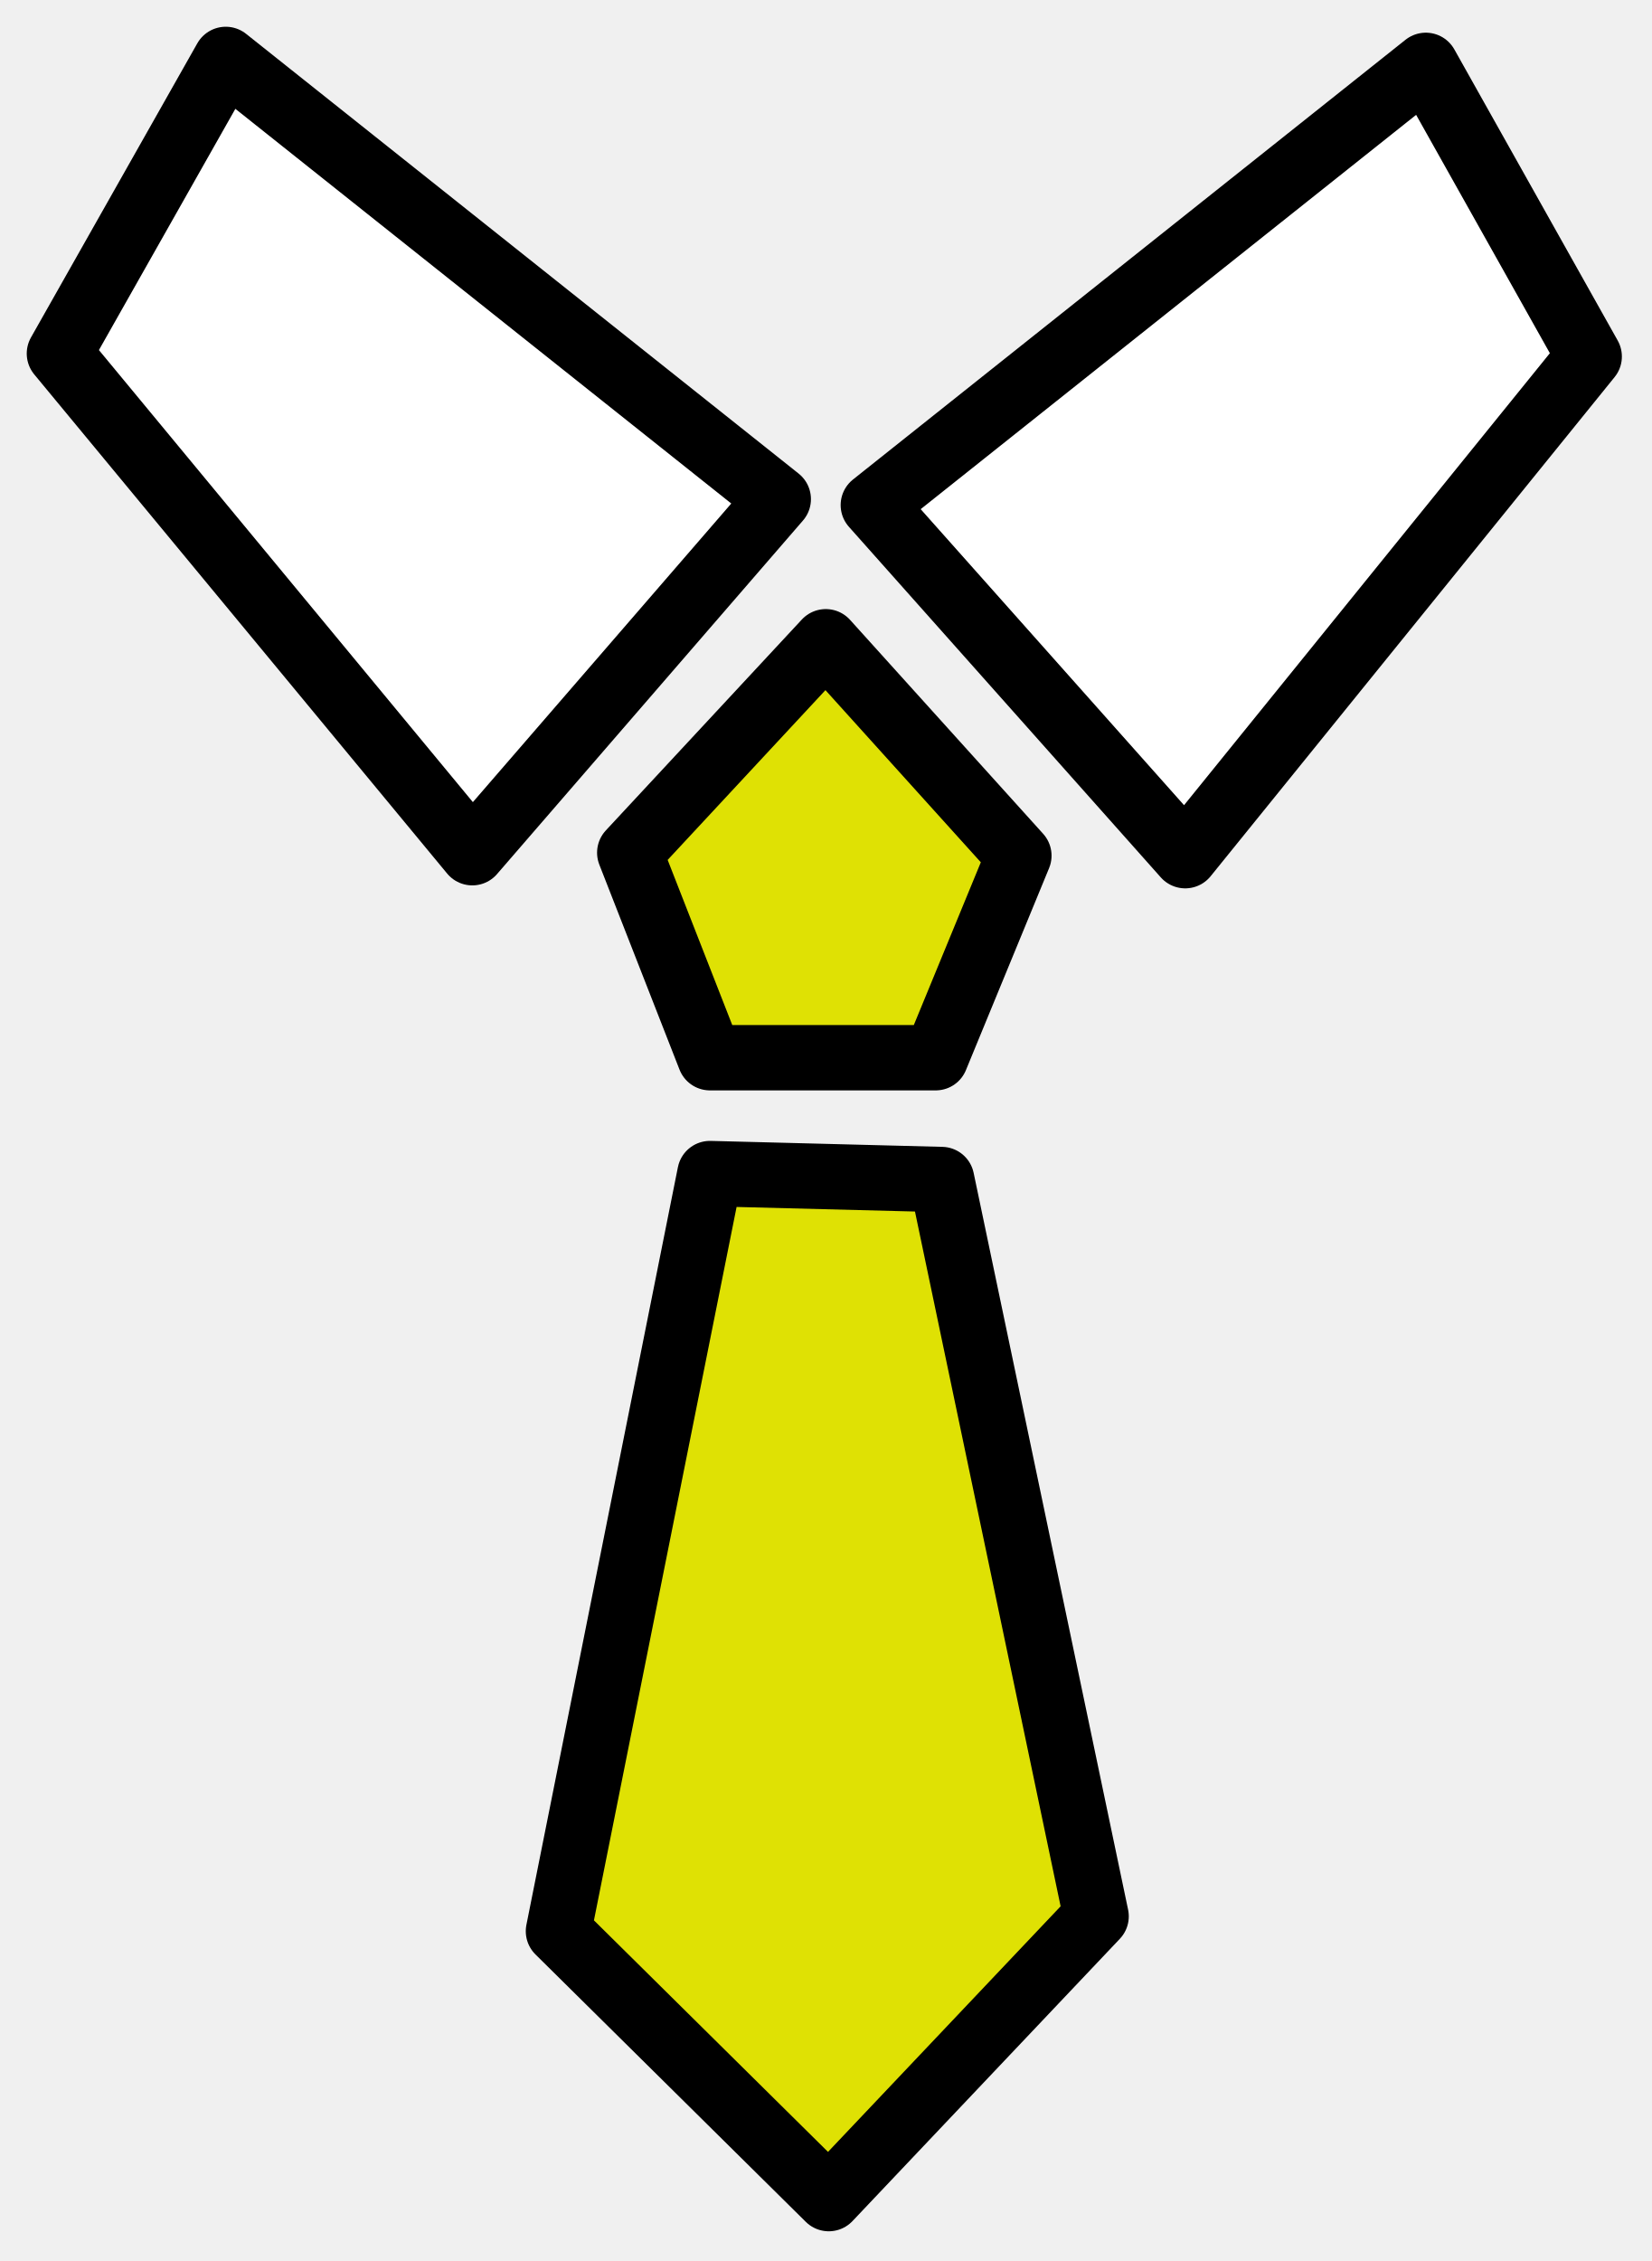
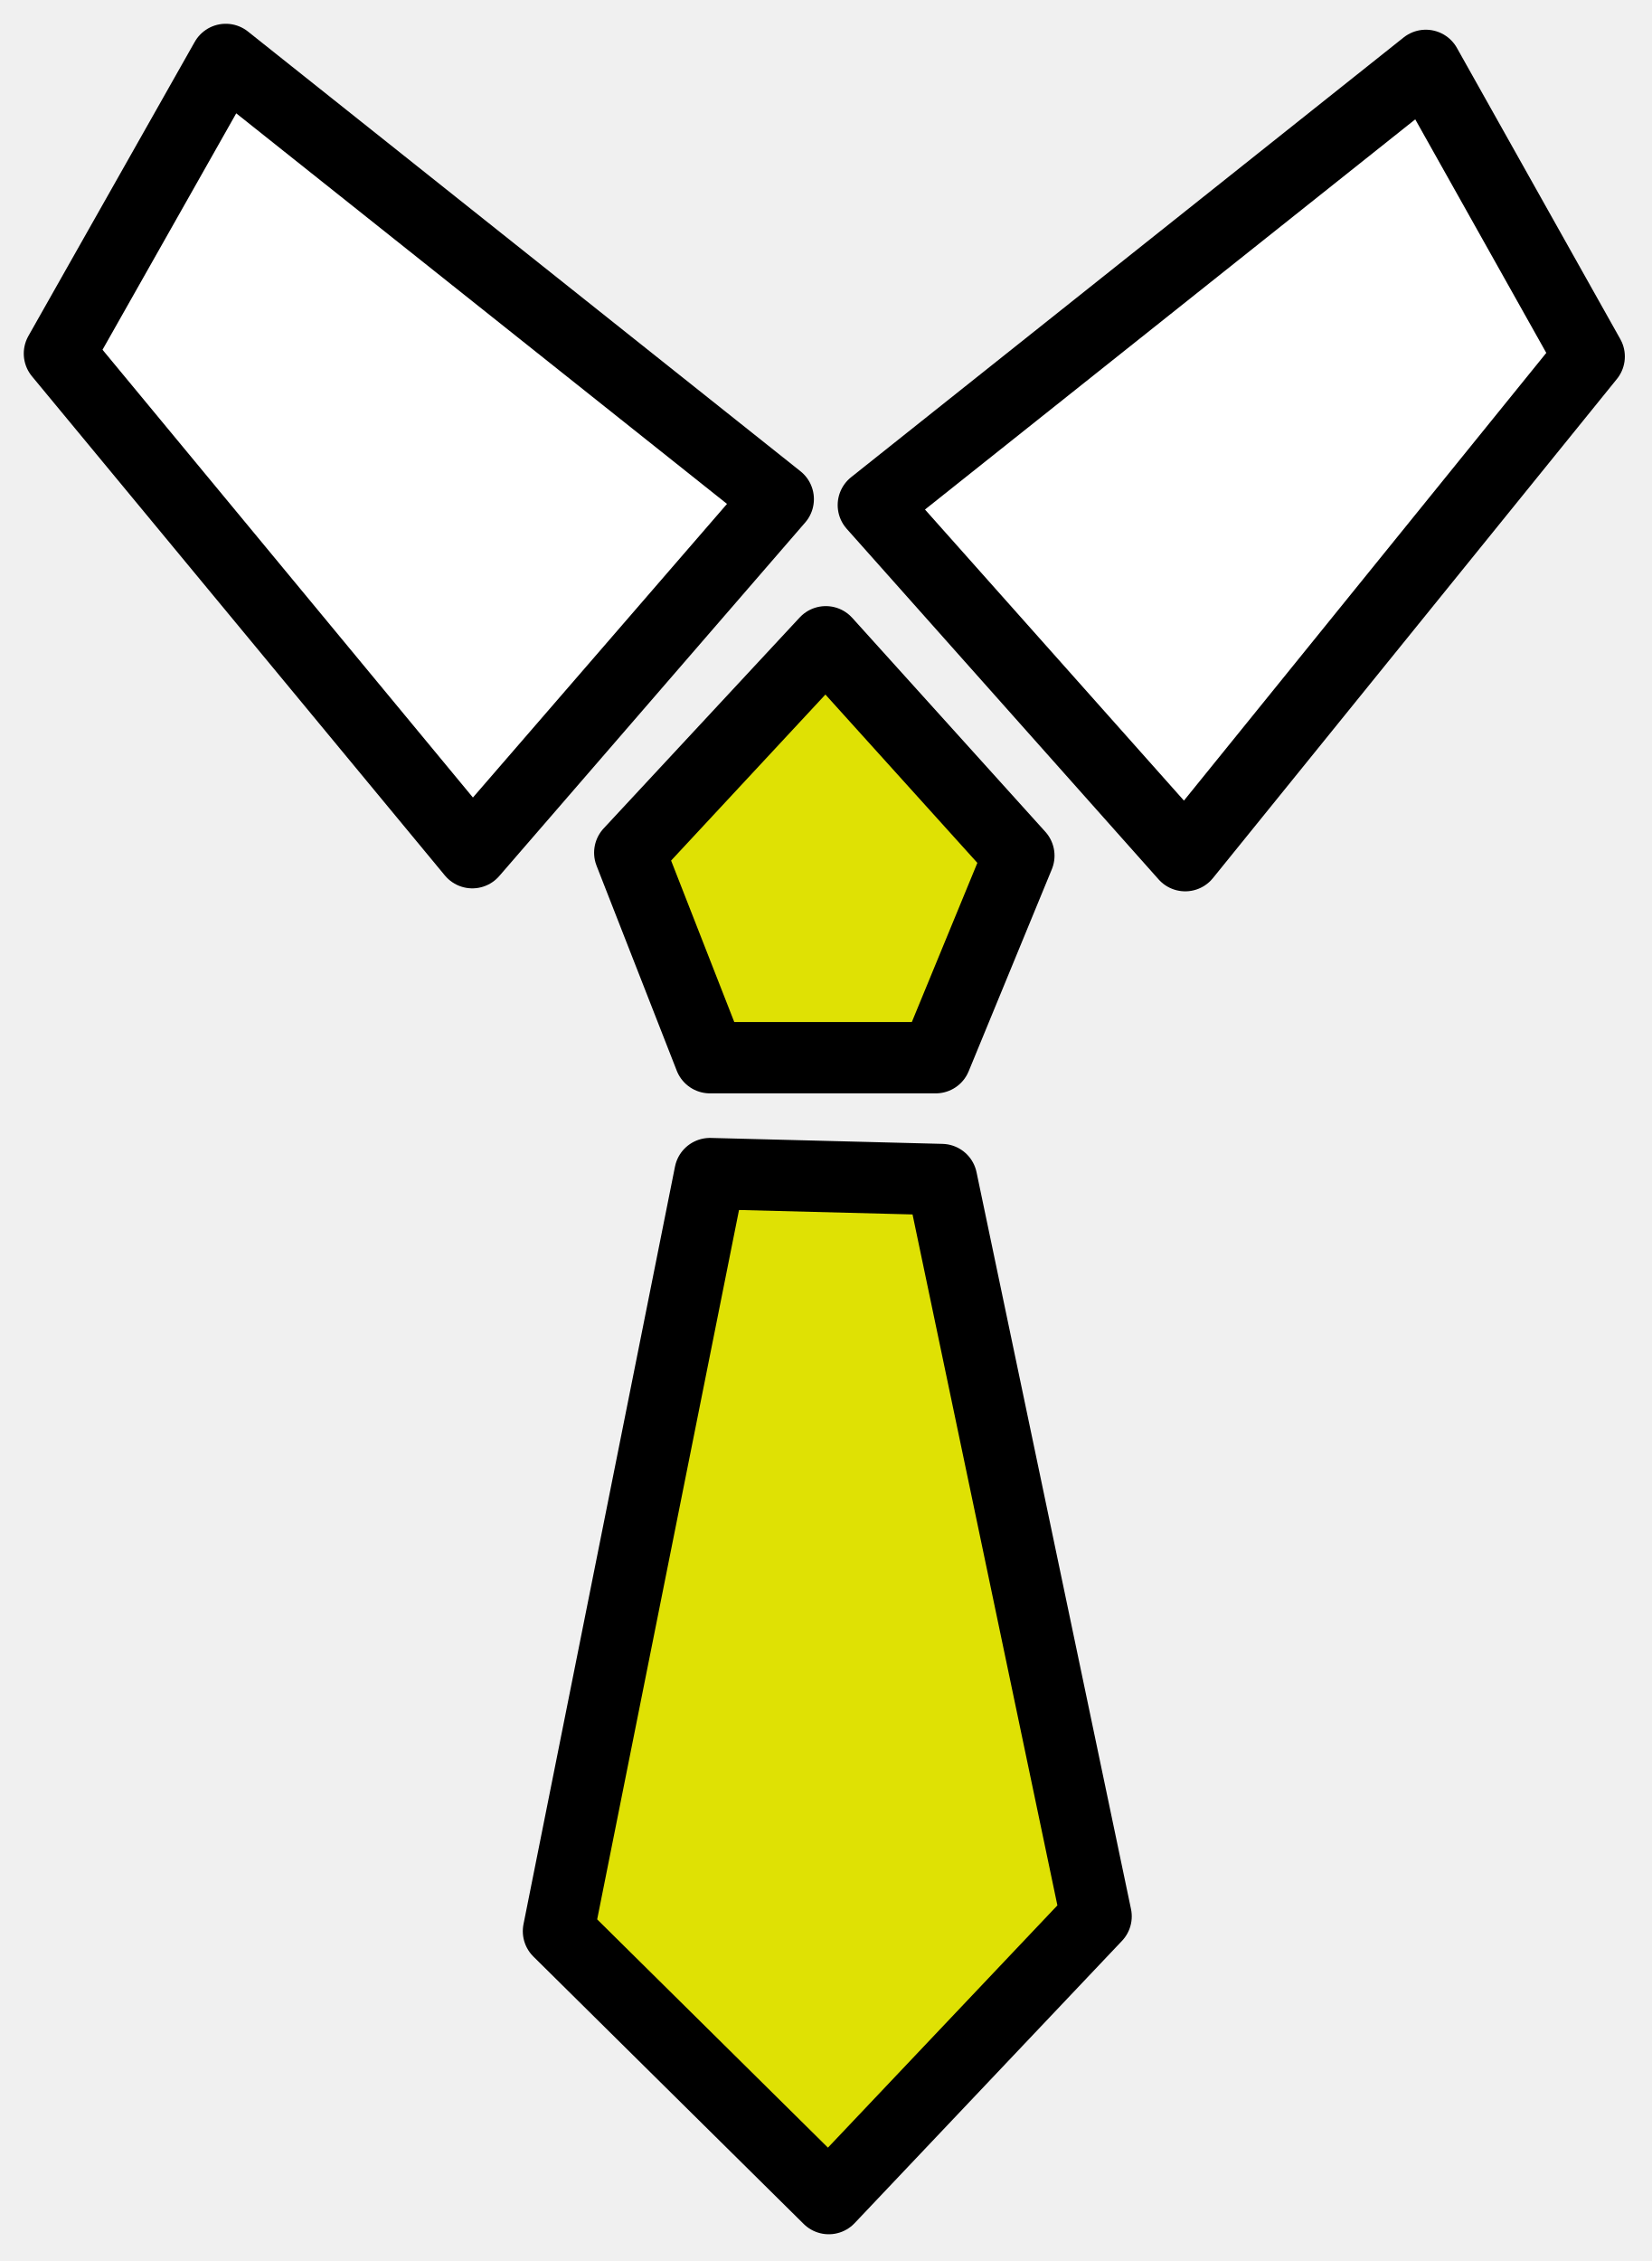
- <svg xmlns="http://www.w3.org/2000/svg" viewBox="0 0 556 761" width="100%" height="100%">
-   <g stroke="#000000" stroke-width="22" stroke-linejoin="round" stroke-linecap="round">
+ <svg xmlns="http://www.w3.org/2000/svg" viewBox="0 0 556 761" width="556" height="761">
+   <g stroke="#000000" stroke-width="24" stroke-linejoin="round" stroke-linecap="round">
    <polygon points="76,20 20,119 159,287 262,168" fill="#FFFFFF" />
    <polygon points="480,22 535,120 399,288 294,170" fill="#FFFFFF" />
    <polygon points="278,216 343,288 315,356 239,356 212,287" fill="#DFE104" />
    <polygon points="239,395 317,397 369,645 279,740 188,650" fill="#DFE104" />
  </g>
</svg>
